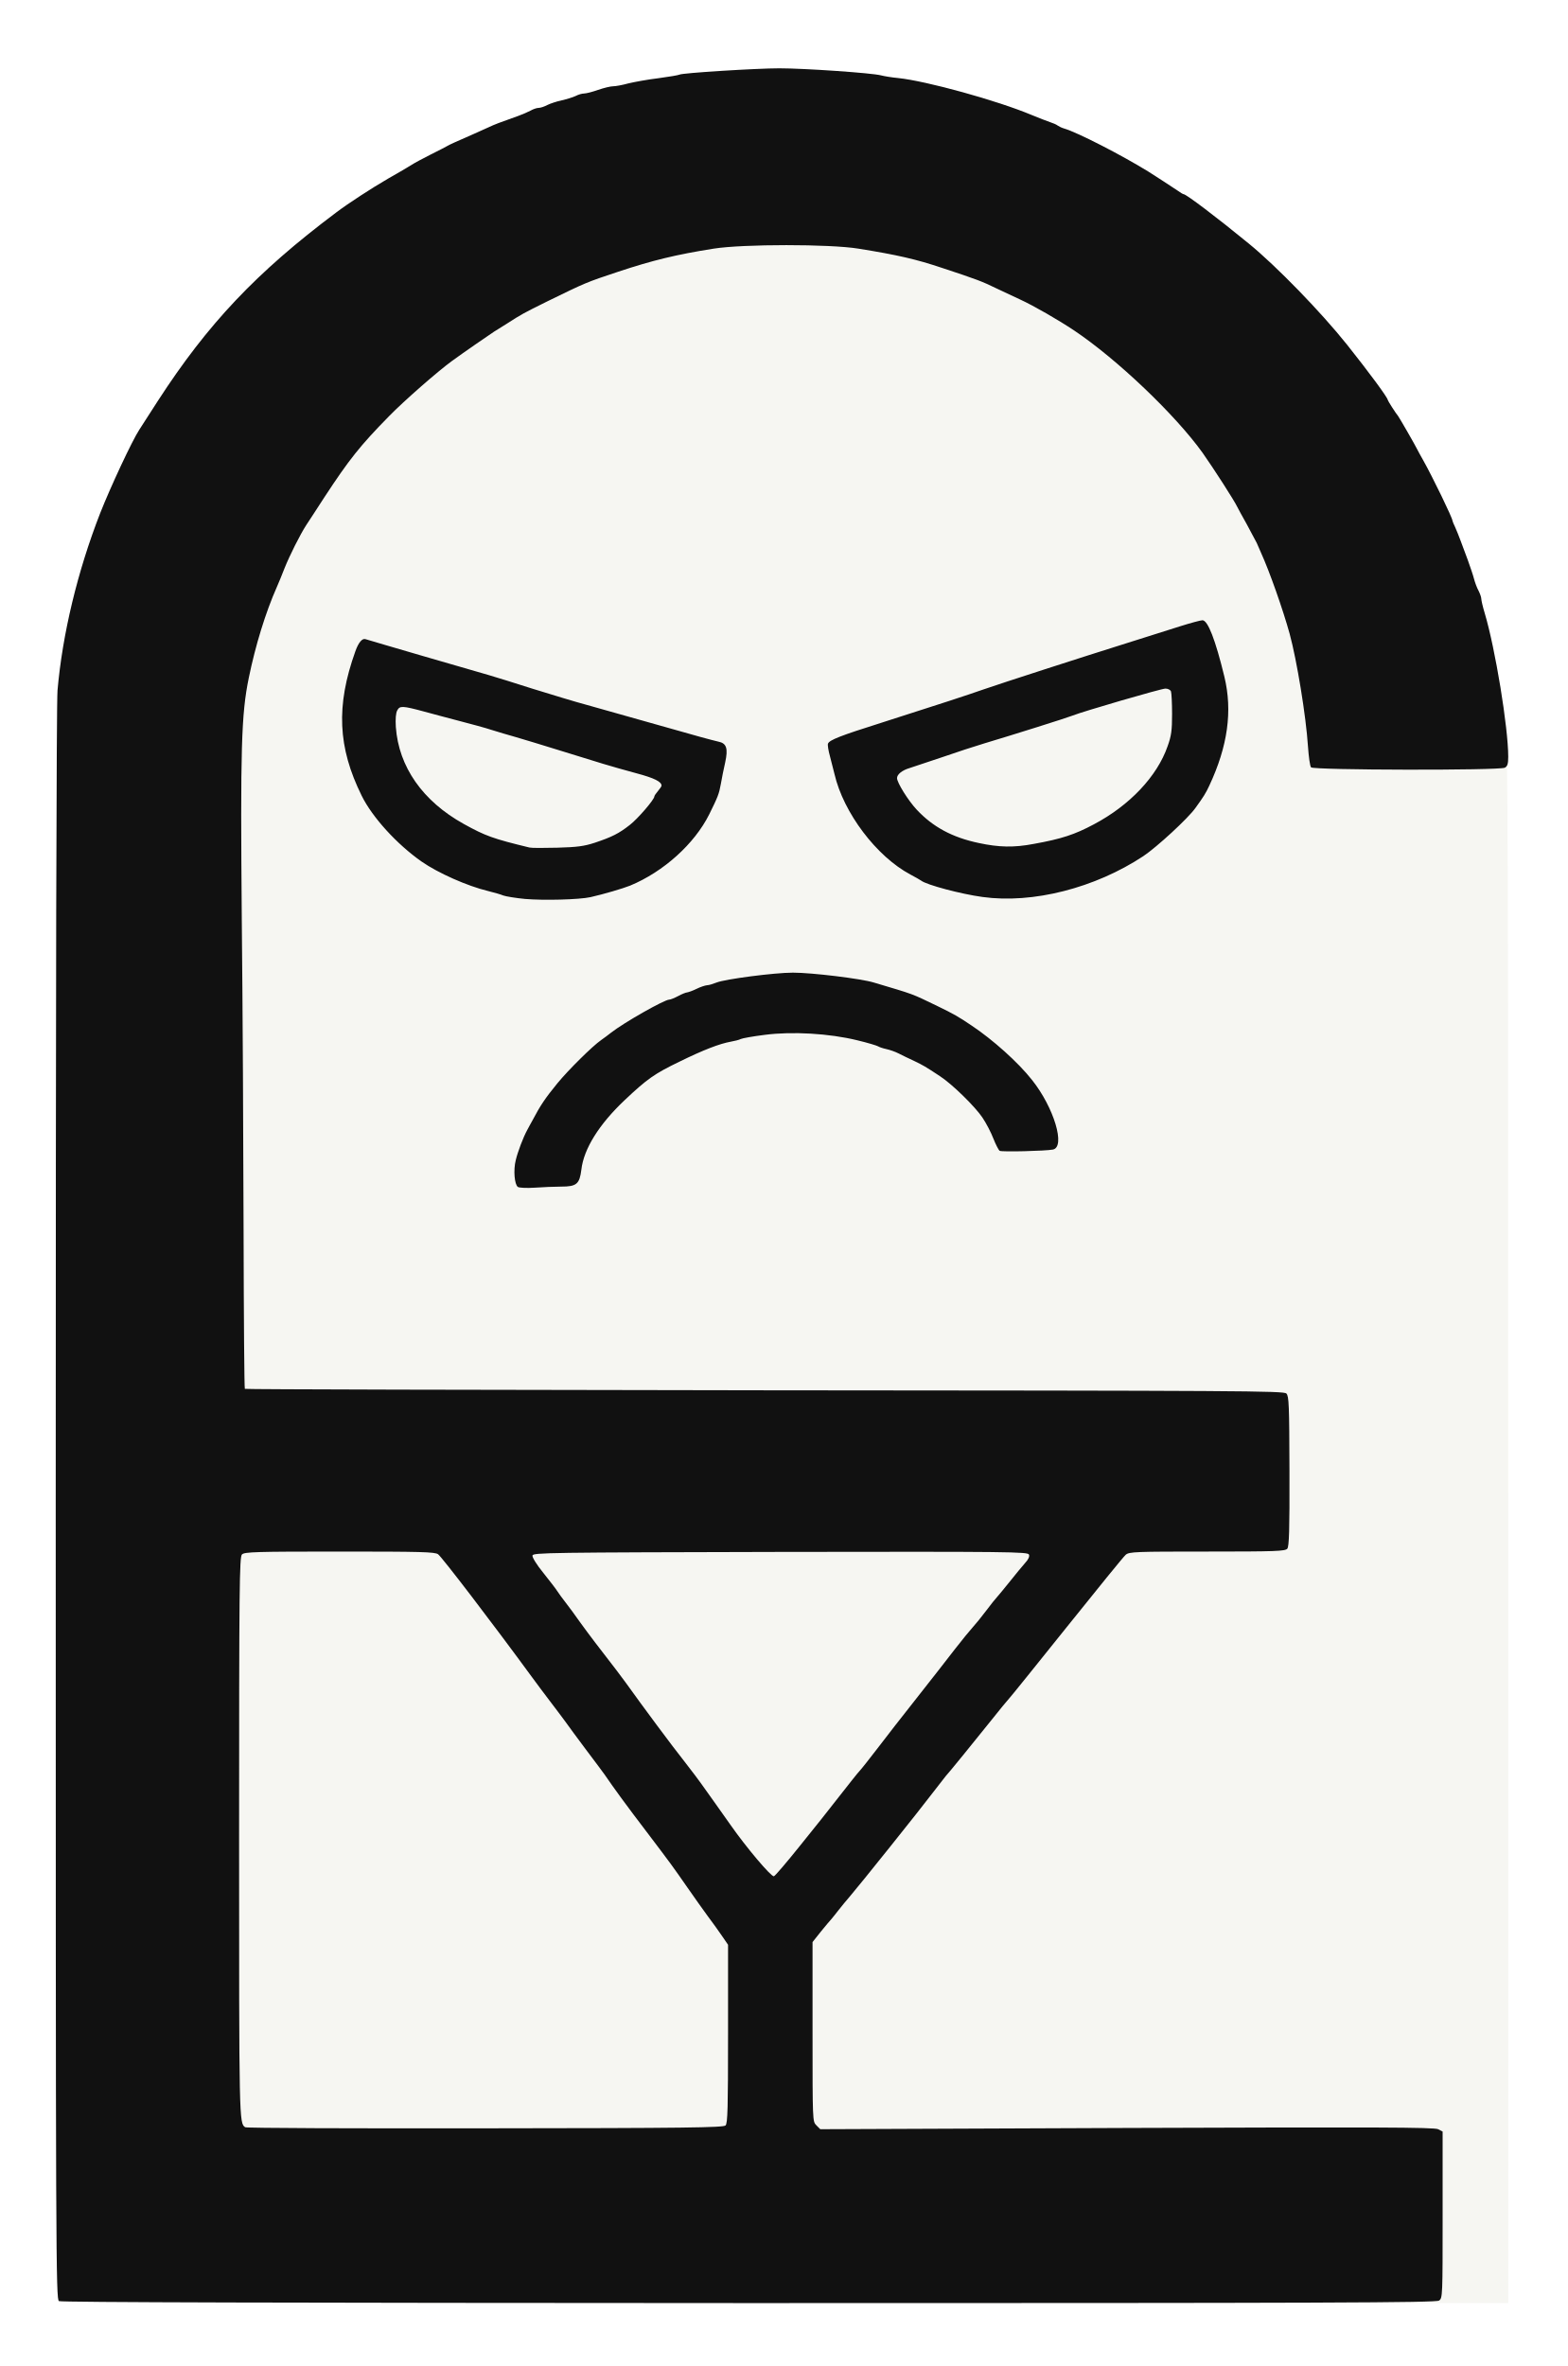
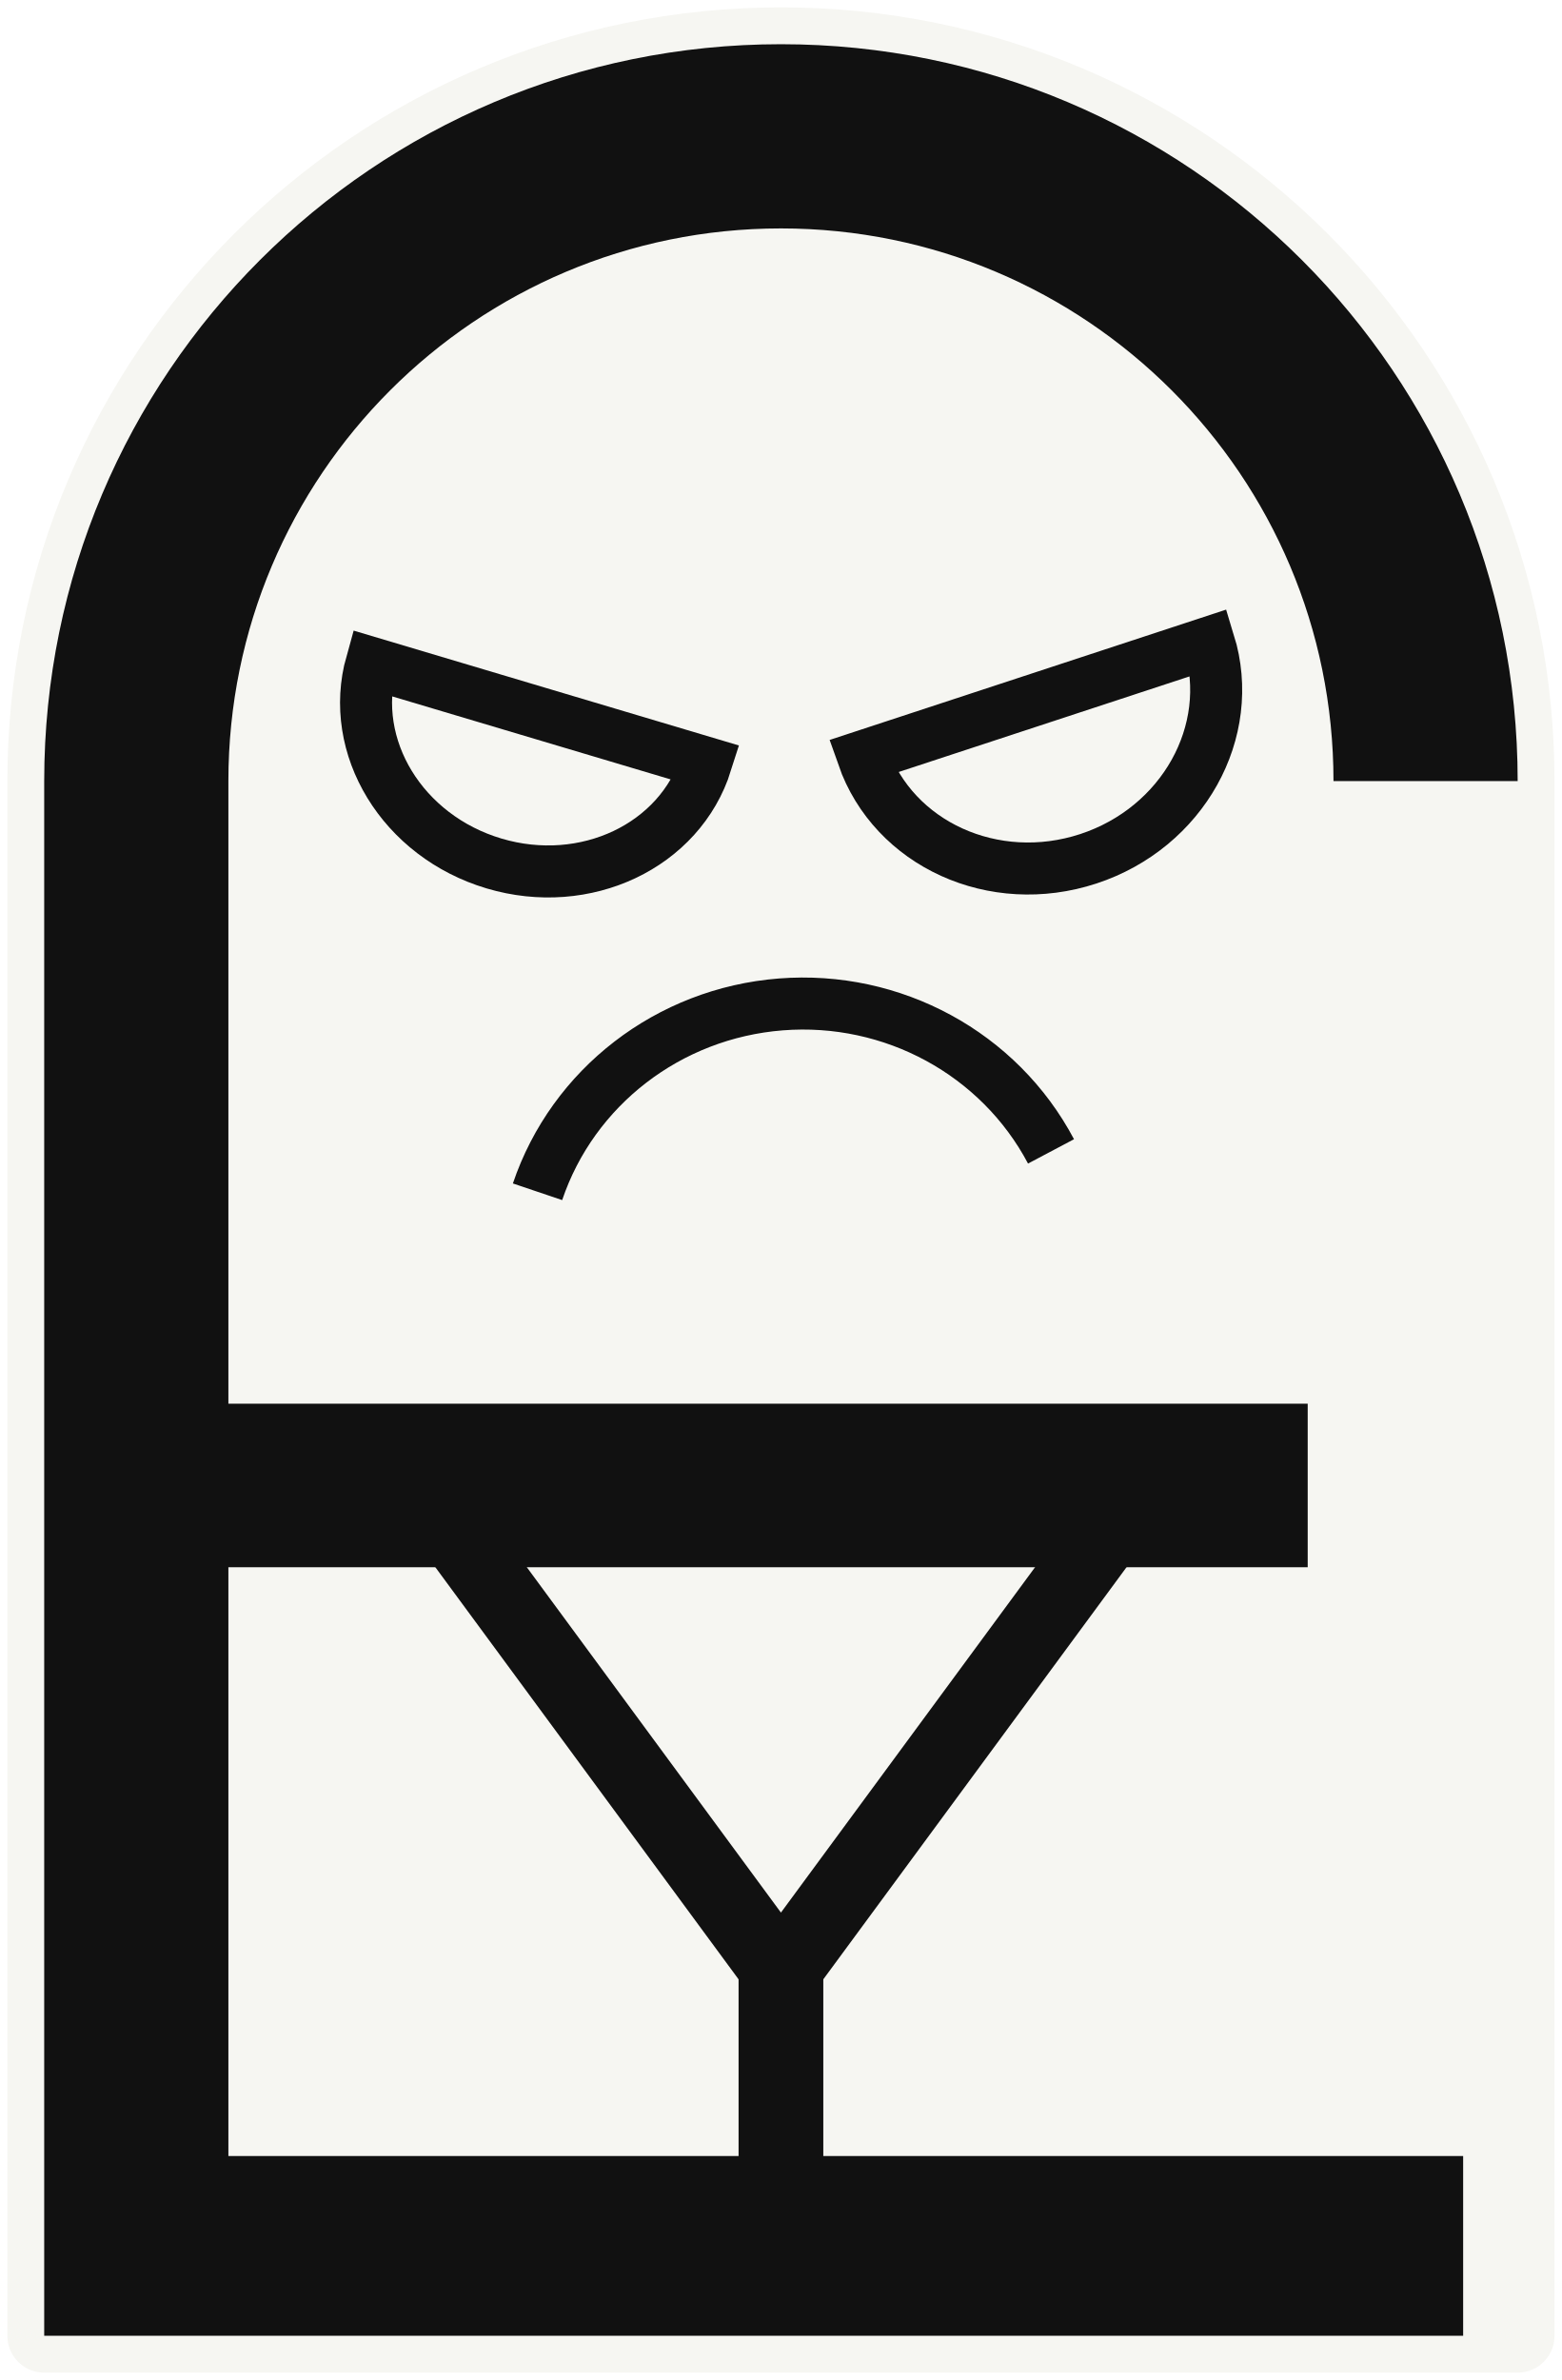
- <svg xmlns="http://www.w3.org/2000/svg" viewBox="0 0 872 1316">
-   <path fill="#f6f6f2" d="M32.8,1279.9C31.1,1279.0 31.0,1256.8 31.0,837.2C31.0,554.1 31.4,391.4 32.0,384.0C34.7,352.9 43.1,317.8 55.7,285.5C61.4,271.0 73.5,245.1 77.5,239.0C78.7,237.1 83.4,229.9 87.8,223.0C115.6,180.1 142.5,151.6 187.0,118.2C193.6,113.2 206.5,104.8 215.8,99.4C221.5,96.2 227.4,92.7 228.8,91.8C230.3,90.8 235.1,88.2 239.5,86.0C243.9,83.8 248.2,81.6 249.0,81.1C250.4,80.3 252.8,79.2 264.0,74.3C266.5,73.2 270.1,71.5 272.0,70.7C275.2,69.2 277.5,68.3 288.5,64.4C290.7,63.6 293.7,62.3 295.2,61.5C296.6,60.7 298.6,60.0 299.7,60.0C300.7,60.0 302.8,59.3 304.5,58.4C306.1,57.6 309.7,56.4 312.5,55.8C315.2,55.2 318.7,54.1 320.2,53.4C321.7,52.6 323.8,52.0 325.0,52.0C326.1,52.0 329.6,51.1 332.7,50.0C335.9,48.9 339.6,48.0 341.0,48.0C342.4,48.0 346.3,47.3 349.5,46.4C352.8,45.6 360.4,44.2 366.3,43.5C372.3,42.7 377.5,41.8 378.0,41.5C379.4,40.6 420.7,38.0 433.5,38.0C447.7,38.0 485.0,40.6 490.0,41.9C491.9,42.4 496.2,43.1 499.5,43.4C515.2,45.0 554.7,55.9 574.0,64.0C578.1,65.7 582.8,67.5 584.3,68.0C585.9,68.5 587.7,69.3 588.3,69.8C589.0,70.3 590.6,71.1 592.0,71.5C599.3,73.6 624.0,86.3 638.9,95.5C642.0,97.4 652.5,104.3 655.2,106.1C656.7,107.2 658.1,108.0 658.4,108.0C659.8,108.0 676.4,120.5 694.7,135.5C709.9,147.9 734.8,173.5 749.4,191.8C761.4,206.9 772.0,221.2 772.0,222.5C772.0,222.9 776.3,229.7 777.8,231.5C778.6,232.6 787.2,247.5 788.4,250.0C788.8,250.8 790.3,253.6 791.8,256.2C796.9,265.3 808.0,288.1 808.0,289.7C808.0,290.0 808.7,291.6 809.5,293.3C810.3,295.1 811.6,298.3 812.4,300.5C813.2,302.7 815.0,307.6 816.5,311.5C817.9,315.4 819.5,320.1 820.0,322.1C820.5,324.0 821.6,327.0 822.5,328.6C823.3,330.2 824.0,332.2 824.0,333.0C824.0,333.8 824.8,337.4 825.9,341.0C830.0,354.7 835.5,383.7 837.5,402.2C838.8,414.1 839.0,471.4 839.0,848.5L839.0,1281.0L436.8,1281.0C165.4,1280.9 33.9,1280.6 32.8,1279.9Z" />
-   <path fill="#111" d="M32.8,1279.9C31.1,1279.0 31.0,1256.8 31.0,837.2C31.0,554.1 31.4,391.4 32.0,384.0C34.7,352.9 43.1,317.8 55.7,285.5C61.4,271.0 73.5,245.1 77.5,239.0C78.7,237.1 83.4,229.9 87.8,223.0C115.6,180.1 142.5,151.6 187.0,118.2C193.6,113.2 206.5,104.8 215.8,99.4C221.5,96.2 227.4,92.7 228.8,91.8C230.3,90.8 235.1,88.2 239.5,86.0C243.9,83.8 248.2,81.6 249.0,81.1C250.4,80.3 252.8,79.2 264.0,74.3C266.5,73.2 270.1,71.5 272.0,70.7C275.2,69.2 277.5,68.3 288.5,64.4C290.7,63.6 293.7,62.3 295.2,61.5C296.6,60.7 298.6,60.0 299.7,60.0C300.7,60.0 302.8,59.3 304.5,58.4C306.1,57.6 309.7,56.4 312.5,55.8C315.2,55.2 318.7,54.1 320.2,53.4C321.7,52.6 323.8,52.0 325.0,52.0C326.1,52.0 329.6,51.1 332.7,50.0C335.9,48.9 339.6,48.0 341.0,48.0C342.4,48.0 346.3,47.3 349.5,46.4C352.8,45.6 360.4,44.2 366.3,43.5C372.3,42.7 377.5,41.8 378.0,41.5C379.4,40.6 420.7,38.0 433.5,38.0C447.7,38.0 485.0,40.6 490.0,41.9C491.9,42.4 496.2,43.1 499.5,43.4C515.2,45.0 554.7,55.9 574.0,64.0C578.1,65.7 582.8,67.5 584.3,68.0C585.9,68.5 587.7,69.3 588.3,69.8C589.0,70.3 590.6,71.1 592.0,71.5C599.3,73.6 624.0,86.3 638.9,95.5C642.0,97.4 652.5,104.3 655.2,106.1C656.7,107.2 658.1,108.0 658.4,108.0C659.8,108.0 676.4,120.5 694.7,135.5C709.9,147.9 734.8,173.5 749.4,191.8C761.4,206.9 772.0,221.2 772.0,222.5C772.0,222.9 776.3,229.7 777.8,231.5C778.6,232.6 787.2,247.5 788.4,250.0C788.8,250.8 790.3,253.6 791.8,256.2C796.9,265.3 808.0,288.1 808.0,289.7C808.0,290.0 808.7,291.6 809.5,293.3C810.3,295.1 811.6,298.3 812.4,300.5C813.2,302.7 815.0,307.6 816.5,311.5C817.9,315.4 819.5,320.1 820.0,322.1C820.5,324.0 821.6,327.0 822.5,328.6C823.3,330.2 824.0,332.2 824.0,333.0C824.0,333.8 824.8,337.4 825.9,341.0C831.8,360.7 839.0,404.8 839.0,420.9C839.0,424.8 838.6,426.2 837.1,427.0C834.0,428.6 730.5,428.4 729.3,426.8C728.7,426.1 728.0,420.9 727.6,415.2C726.5,398.2 721.4,367.2 717.4,352.5C713.7,339.1 706.2,317.8 701.5,307.5C700.8,305.9 699.7,303.4 699.1,302.0C698.4,300.6 695.9,295.9 693.5,291.5C691.0,287.1 688.7,282.8 688.3,282.0C686.6,278.4 675.2,260.7 669.0,251.9C653.9,230.8 621.4,199.8 597.5,183.8C588.5,177.8 575.1,170.1 567.5,166.6C564.2,165.1 558.4,162.3 554.5,160.5C546.3,156.5 543.4,155.4 524.0,149.0C509.7,144.2 499.3,141.8 477.5,138.3C461.6,135.7 413.5,135.7 397.0,138.3C376.1,141.6 363.0,144.8 344.0,151.1C325.9,157.1 325.6,157.3 304.5,167.6C290.8,174.4 290.6,174.5 282.0,180.0C279.0,181.9 275.8,183.9 274.8,184.5C272.8,185.8 258.1,195.9 251.4,200.8C243.8,206.3 224.8,222.9 216.5,231.4C200.3,247.9 194.2,255.6 180.5,276.5C176.2,283.1 171.7,290.1 170.4,292.0C166.9,297.4 161.2,308.8 158.3,316.0C156.9,319.6 155.0,324.3 154.0,326.5C147.7,340.7 142.1,359.0 138.4,377.0C134.2,397.4 133.7,416.5 134.5,511.0C135.0,558.6 135.4,636.8 135.5,684.8C135.6,732.7 135.9,772.2 136.2,772.5C136.4,772.8 266.6,773.1 425.3,773.3C691.7,773.5 714.1,773.6 715.6,775.1C717.0,776.6 717.2,781.2 717.3,818.3C717.4,851.2 717.1,860.2 716.1,861.4C714.9,862.8 709.7,863.0 671.5,863.0C631.7,863.0 628.1,863.1 626.2,864.8C625.1,865.7 610.4,883.8 593.5,904.9C576.6,926.0 562.1,944.0 561.2,944.9C560.4,945.8 556.0,951.0 551.7,956.5C542.9,967.5 526.9,987.2 526.0,988.0C525.7,988.3 522.6,992.3 519.0,997.0C511.9,1006.4 477.4,1049.5 472.6,1055.0C470.9,1057.0 468.1,1060.3 466.5,1062.4C464.9,1064.5 463.0,1066.8 462.5,1067.4C461.9,1068.0 459.3,1071.1 456.7,1074.3L452.0,1080.2L452.0,1130.1C452.0,1179.8 452.0,1180.0 454.1,1182.1L456.3,1184.3L626.9,1183.6C764.8,1183.1 798.0,1183.2 800.0,1184.3L802.5,1185.6L802.5,1231.9C802.5,1277.0 802.5,1278.3 800.5,1279.6C798.9,1280.8 740.9,1281.0 416.5,1281.0C158.9,1280.9 33.9,1280.6 32.8,1279.9ZM403.6,1182.2C404.8,1181.1 405.0,1172.3 405.0,1131.3L405.0,1081.7L401.5,1076.6C399.6,1073.8 396.0,1068.8 393.5,1065.5C391.1,1062.2 386.1,1055.2 382.5,1050.0C374.0,1037.8 373.5,1037.1 361.0,1020.6C347.5,1002.9 341.8,995.0 336.3,987.0C335.3,985.6 330.7,979.4 326.0,973.2C321.3,966.9 316.1,959.9 314.5,957.6C312.8,955.3 309.0,950.2 306.0,946.3C303.0,942.3 298.4,936.3 295.9,932.8C274.1,903.0 245.8,866.0 243.7,864.5C241.9,863.2 234.3,863.0 188.8,863.0C142.3,863.0 136.0,863.2 134.6,864.6C133.2,866.0 133.0,881.7 133.0,1022.1C133.0,1179.7 133.0,1181.0 136.4,1183.2C137.0,1183.7 197.1,1183.9 269.9,1183.8C381.3,1183.7 402.4,1183.4 403.6,1182.2ZM444.8,1026.9C452.1,1017.9 462.3,1005.1 467.3,998.6C472.4,992.1 477.2,986.0 478.1,985.1C479.0,984.2 483.5,978.5 488.1,972.5C492.7,966.5 502.5,953.8 510.0,944.4C517.4,935.0 526.9,922.9 531.1,917.4C535.3,912.0 539.9,906.4 541.2,905.0C542.5,903.6 545.8,899.6 548.5,896.0C551.2,892.4 554.0,888.9 554.8,888.1C555.5,887.3 558.7,883.5 561.8,879.6C564.9,875.7 568.7,871.1 570.2,869.4C572.1,867.4 572.8,865.7 572.4,864.7C571.8,863.1 562.0,863.0 434.2,863.2C305.0,863.5 296.5,863.6 296.2,865.2C296.0,866.2 298.6,870.4 302.2,874.8C305.7,879.2 309.2,883.7 310.0,885.0C310.8,886.2 312.7,888.9 314.3,890.9C315.8,892.9 317.6,895.3 318.3,896.2C324.2,904.5 328.7,910.6 336.0,920.0C340.7,926.0 346.2,933.3 348.3,936.2C357.3,948.8 374.0,971.3 381.0,980.1C385.1,985.4 389.2,990.8 390.0,992.0C390.8,993.2 394.3,998.1 397.7,1002.8C401.1,1007.6 404.9,1013.0 406.2,1014.8C414.9,1027.3 429.0,1044.0 430.5,1043.6C431.1,1043.5 437.5,1036.0 444.8,1026.9ZM288.1,660.2C286.2,658.9 285.5,650.9 286.9,645.3C288.0,640.7 291.0,632.7 293.3,628.5C293.9,627.4 295.2,624.9 296.3,623.0C300.5,615.0 303.3,610.8 310.1,602.5C316.1,595.2 329.5,581.9 334.4,578.5C336.0,577.4 338.4,575.6 339.9,574.4C347.2,568.7 369.6,556.0 372.3,556.0C373.0,556.0 375.2,555.1 377.3,554.0C379.3,552.9 381.6,552.0 382.2,552.0C382.9,551.9 385.3,551.1 387.5,550.0C389.7,548.9 392.3,548.1 393.3,548.0C394.3,548.0 396.6,547.3 398.6,546.5C403.3,544.6 430.8,541.0 441.1,541.0C451.6,541.0 478.9,544.3 486.1,546.5C508.9,553.3 506.6,552.4 521.5,559.6C530.4,563.9 533.5,565.7 540.3,570.3C552.2,578.2 566.4,590.9 574.1,600.7C586.3,616.0 592.9,638.0 585.7,639.4C581.7,640.2 557.3,640.8 556.1,640.1C555.5,639.7 553.9,636.6 552.6,633.3C551.3,629.9 548.6,624.7 546.5,621.6C542.4,615.5 529.8,603.1 522.9,598.6C514.9,593.3 513.5,592.5 508.5,590.1C505.7,588.8 501.9,587.0 500.0,586.0C498.1,585.0 494.9,583.9 493.0,583.5C491.1,583.1 489.1,582.4 488.5,582.0C487.9,581.6 482.7,580.0 476.8,578.6C461.3,574.8 440.7,573.6 425.4,575.6C418.9,576.4 412.9,577.5 412.1,577.9C411.2,578.4 408.7,579.0 406.5,579.4C400.4,580.5 391.4,583.9 378.0,590.5C364.1,597.2 360.0,600.1 347.5,611.9C333.3,625.3 324.7,639.0 323.4,650.6C322.4,658.6 320.7,660.0 312.2,660.0C308.5,660.0 301.9,660.3 297.5,660.6C293.1,660.9 288.9,660.7 288.1,660.2ZM292.0,500.0C286.8,499.5 281.4,498.6 280.0,498.1C278.6,497.5 274.8,496.4 271.5,495.6C259.9,492.8 243.7,485.6 234.5,479.2C220.8,469.6 207.1,454.6 201.2,442.6C187.9,415.7 186.8,392.6 197.7,362.2C199.4,357.4 201.5,354.9 203.3,355.5C204.0,355.8 218.7,360.0 236.0,365.1C274.8,376.3 272.4,375.5 296.0,383.0C306.7,386.3 320.4,390.5 326.5,392.1C346.7,397.8 383.4,408.1 390.0,410.0C393.6,411.0 397.9,412.1 399.6,412.5C404.2,413.4 405.1,416.3 403.4,424.1C402.6,427.6 401.5,433.0 401.0,436.0C400.0,441.6 399.3,443.3 394.5,453.0C386.3,469.4 369.1,484.9 350.5,492.6C346.5,494.2 336.0,497.3 328.5,499.0C322.2,500.4 302.4,500.9 292.0,500.0ZM546.5,498.9C534.7,497.3 515.4,492.2 512.4,489.8C511.8,489.4 509.1,487.8 506.4,486.4C487.6,476.4 469.2,452.1 464.2,430.5C463.6,428.3 462.5,423.9 461.7,420.7C460.8,417.5 460.3,414.3 460.6,413.6C461.4,411.6 467.5,409.2 490.0,402.1C524.1,391.2 537.3,386.9 547.0,383.5C557.7,379.8 600.4,366.0 627.5,357.5C637.4,354.4 650.4,350.3 656.3,348.4C662.3,346.5 667.9,345.0 668.9,345.0C671.9,345.0 676.1,355.8 681.1,376.4C685.7,395.5 683.0,415.0 672.7,437.0C670.8,441.1 669.5,443.2 665.0,449.4C660.9,455.2 643.5,471.2 636.0,476.2C609.2,493.9 574.5,502.8 546.5,498.9ZM331.0,468.7C340.5,465.5 344.3,463.6 350.4,458.8C354.9,455.3 364.0,444.7 364.0,443.0C364.0,442.6 364.9,441.3 366.0,440.0C367.1,438.7 368.0,437.4 368.0,437.0C368.0,434.8 364.1,432.8 354.0,430.1C339.3,426.1 333.5,424.3 312.0,417.6C302.4,414.6 291.1,411.2 287.0,410.0C282.9,408.9 276.8,407.0 273.5,406.0C270.2,404.9 262.1,402.7 255.5,401.0C248.9,399.3 240.1,396.9 236.0,395.8C223.8,392.5 222.4,392.5 221.0,395.1C220.2,396.5 219.9,399.9 220.2,404.4C221.8,426.5 235.1,445.6 258.0,458.3C270.1,465.0 274.3,466.5 294.5,471.4C295.6,471.7 302.6,471.7 310.0,471.5C321.0,471.2 324.9,470.7 331.0,468.7ZM575.0,469.4C590.6,466.6 597.8,464.2 608.5,458.5C628.4,448.0 643.7,431.8 649.5,415.1C651.6,409.3 652.0,406.2 652.0,397.1C652.0,391.1 651.7,385.5 651.4,384.6C651.1,383.7 649.7,383.0 648.3,383.0C646.0,383.0 602.1,395.8 596.7,398.0C594.4,399.0 562.6,409.0 547.5,413.5C542.5,415.0 532.0,418.4 524.0,421.2C516.0,423.9 507.9,426.6 506.0,427.2C501.9,428.4 499.0,430.7 499.0,432.8C499.0,435.3 505.2,445.3 510.0,450.4C518.9,459.9 529.7,465.8 544.5,468.9C555.7,471.3 564.0,471.5 575.0,469.4Z" />
+ <svg xmlns="http://www.w3.org/2000/svg" viewBox="-6 -6 212 323">
+   <path id="tarjeta" fill="#f6f6f2" stroke="#f6f6f2" stroke-width="10" stroke-linejoin="round" d="M0,311V100A100,100 0 0 1 200,100V311Z" />
+   <g id="cuerpo" fill="#111" stroke="#111" stroke-linecap="butt">
+     <path stroke="none" d="M0,311V100A100,100 0 0 1 200,100H175A75,75 0 0 0 25,100V184.5H171.5V206.7H25V286.6H192.6V311Z" />
+     <path d="M56.36,202.7L100,262L143.64,202.7" fill="none" stroke-width="10" stroke-linejoin="miter" stroke-miterlimit="20" />
+     <path d="M100,256V288.6" fill="none" stroke-width="11.5" />
+   </g>
+   <g id="ojo-i" fill="#111" stroke="#111" stroke-linecap="butt" style="transform-origin:64.6px 98.7px">
+     <path d="M44.43,83.99L89.85,97.53A23.7,21.62 16.59 0 1 44.43,83.99Z" fill="none" stroke-width="7.06" stroke-linejoin="miter" stroke-miterlimit="20" />
+   </g>
+   <g id="ojo-d" fill="#111" stroke="#111" stroke-linecap="butt" style="transform-origin:137.3px 97.4px">
+     <path d="M111.13,96.65L158.11,81.21A24.73,23.17 -18.2 0 1 111.13,96.65Z" fill="none" stroke-width="7.06" stroke-linejoin="miter" stroke-miterlimit="20" />
+   </g>
+   <g id="boca" fill="#111" stroke="#111" stroke-linecap="butt" style="transform-origin:100.5px 138.1px">
+     <path d="M66.96,155.74A37.95,37.25 -0.88 0 1 136.66,150.26" fill="none" stroke-width="7.06" />
+   </g>
</svg>
